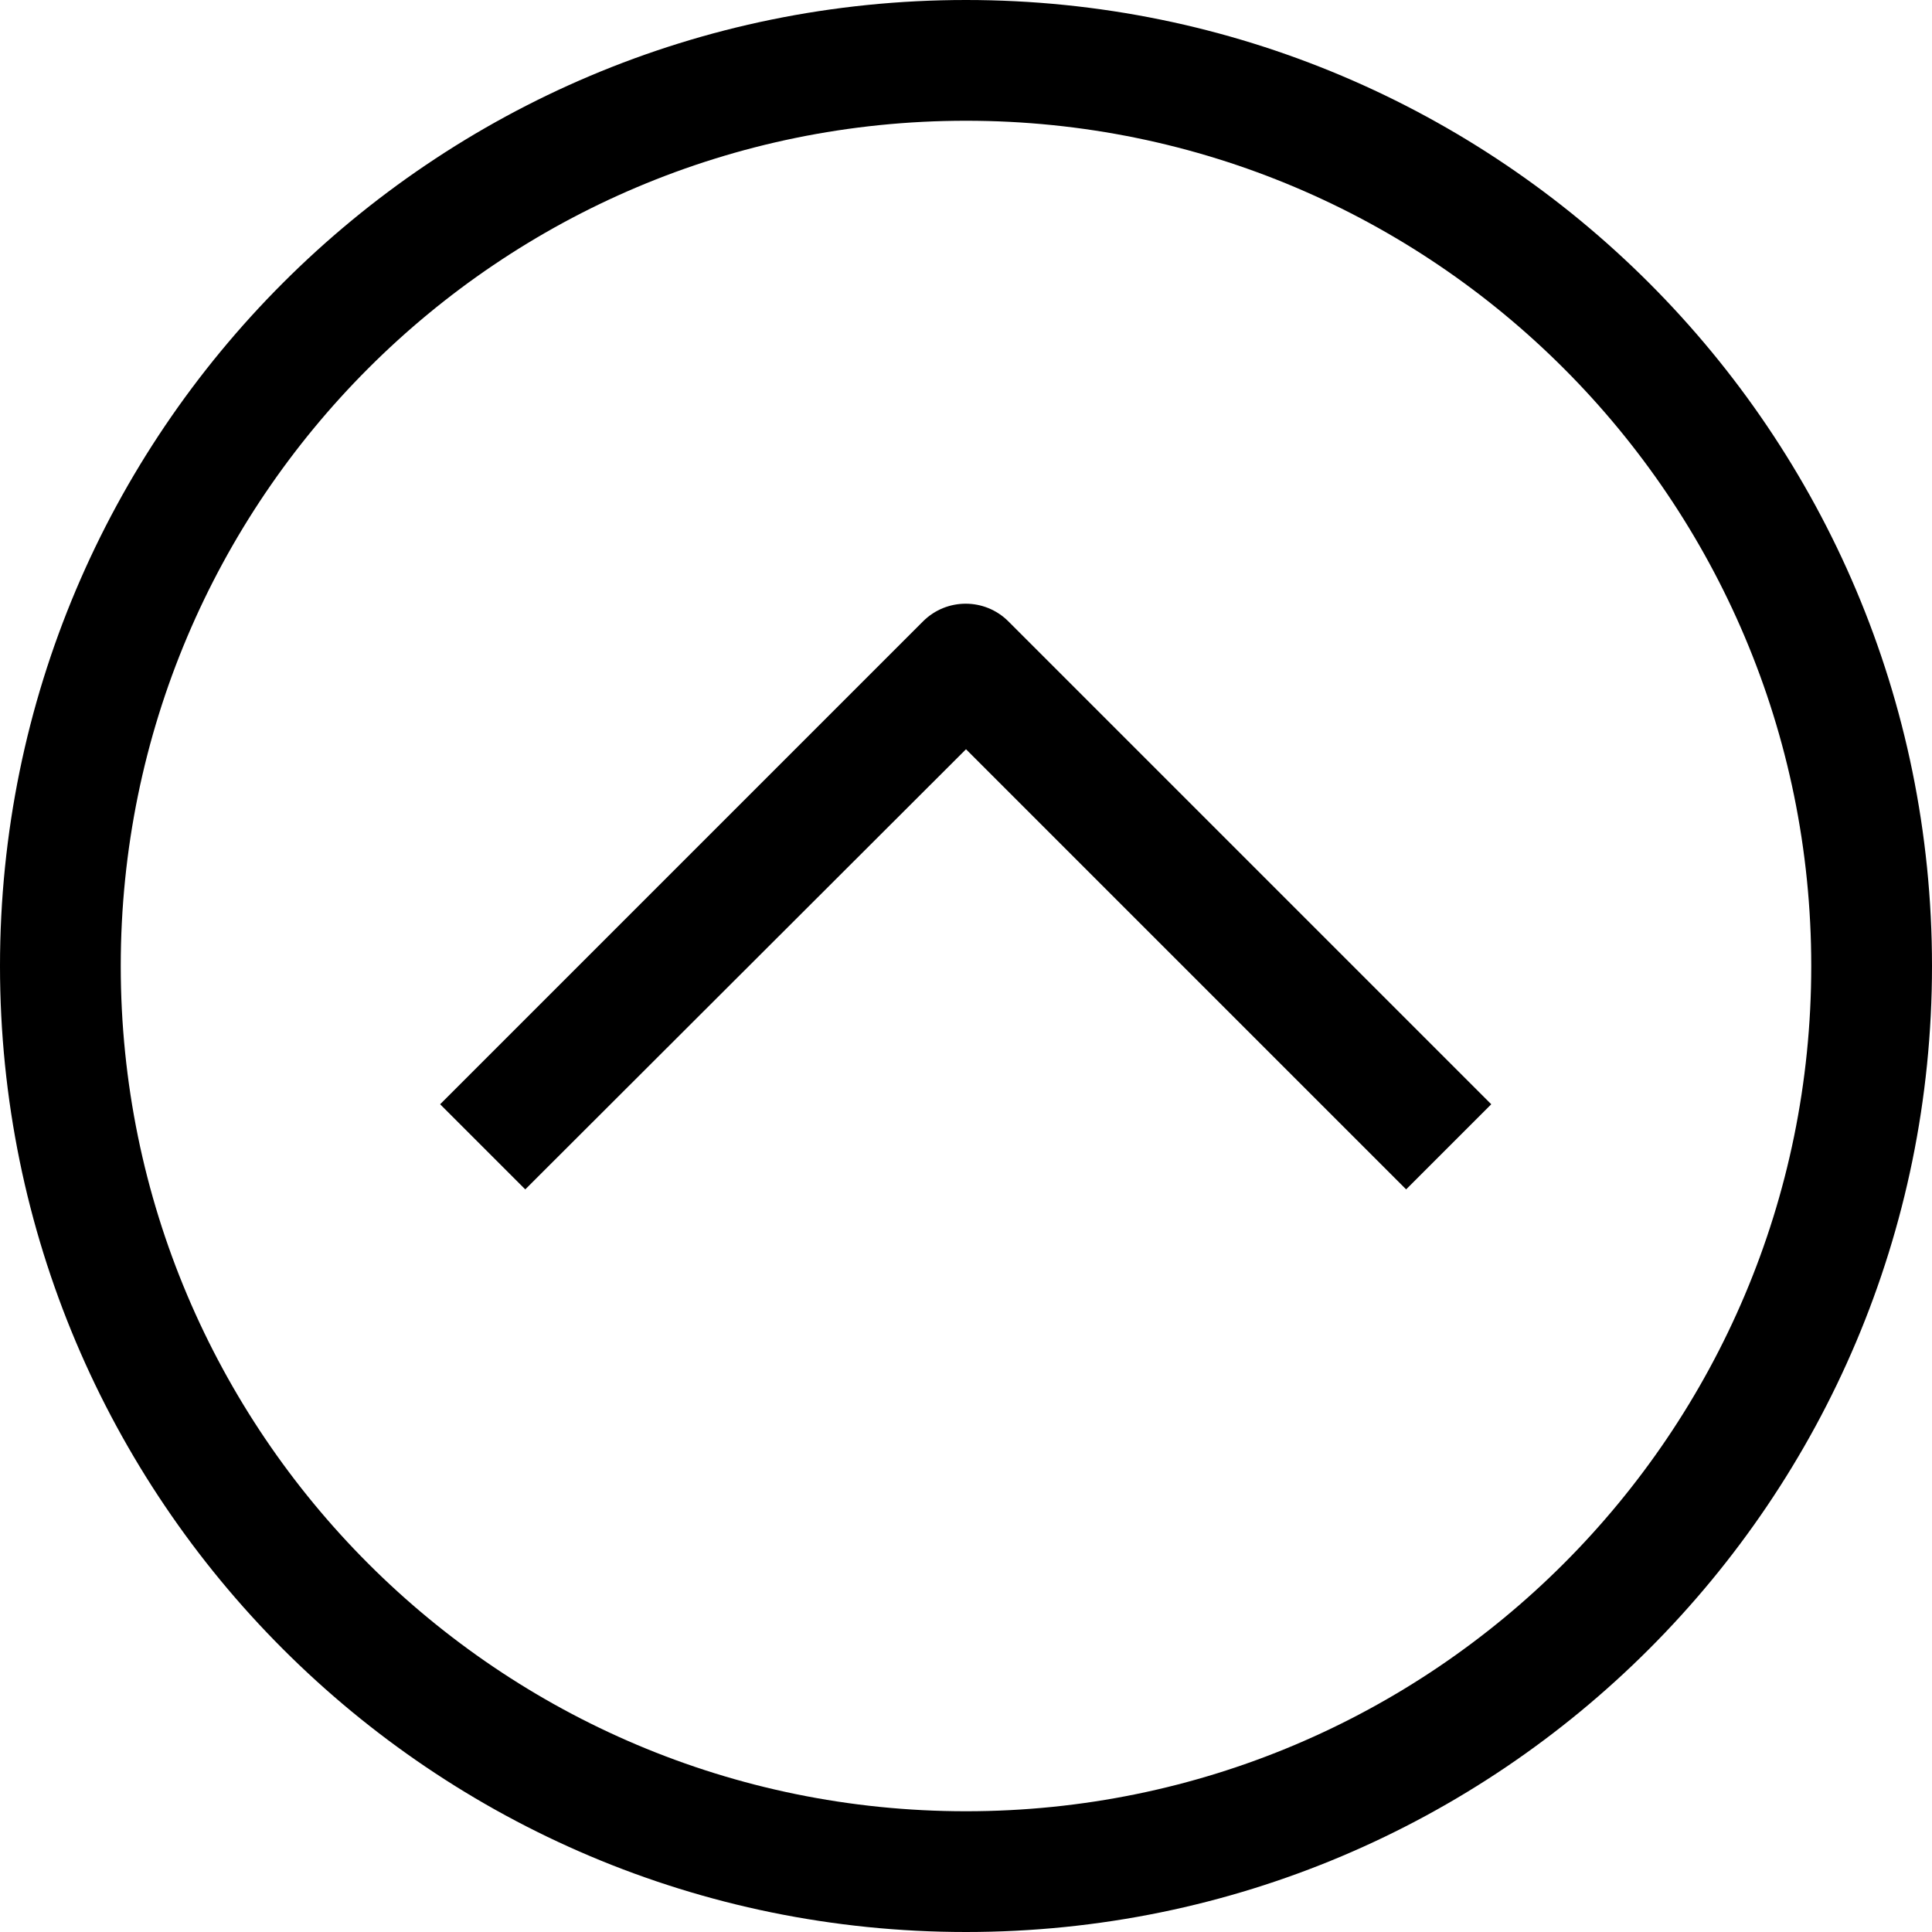
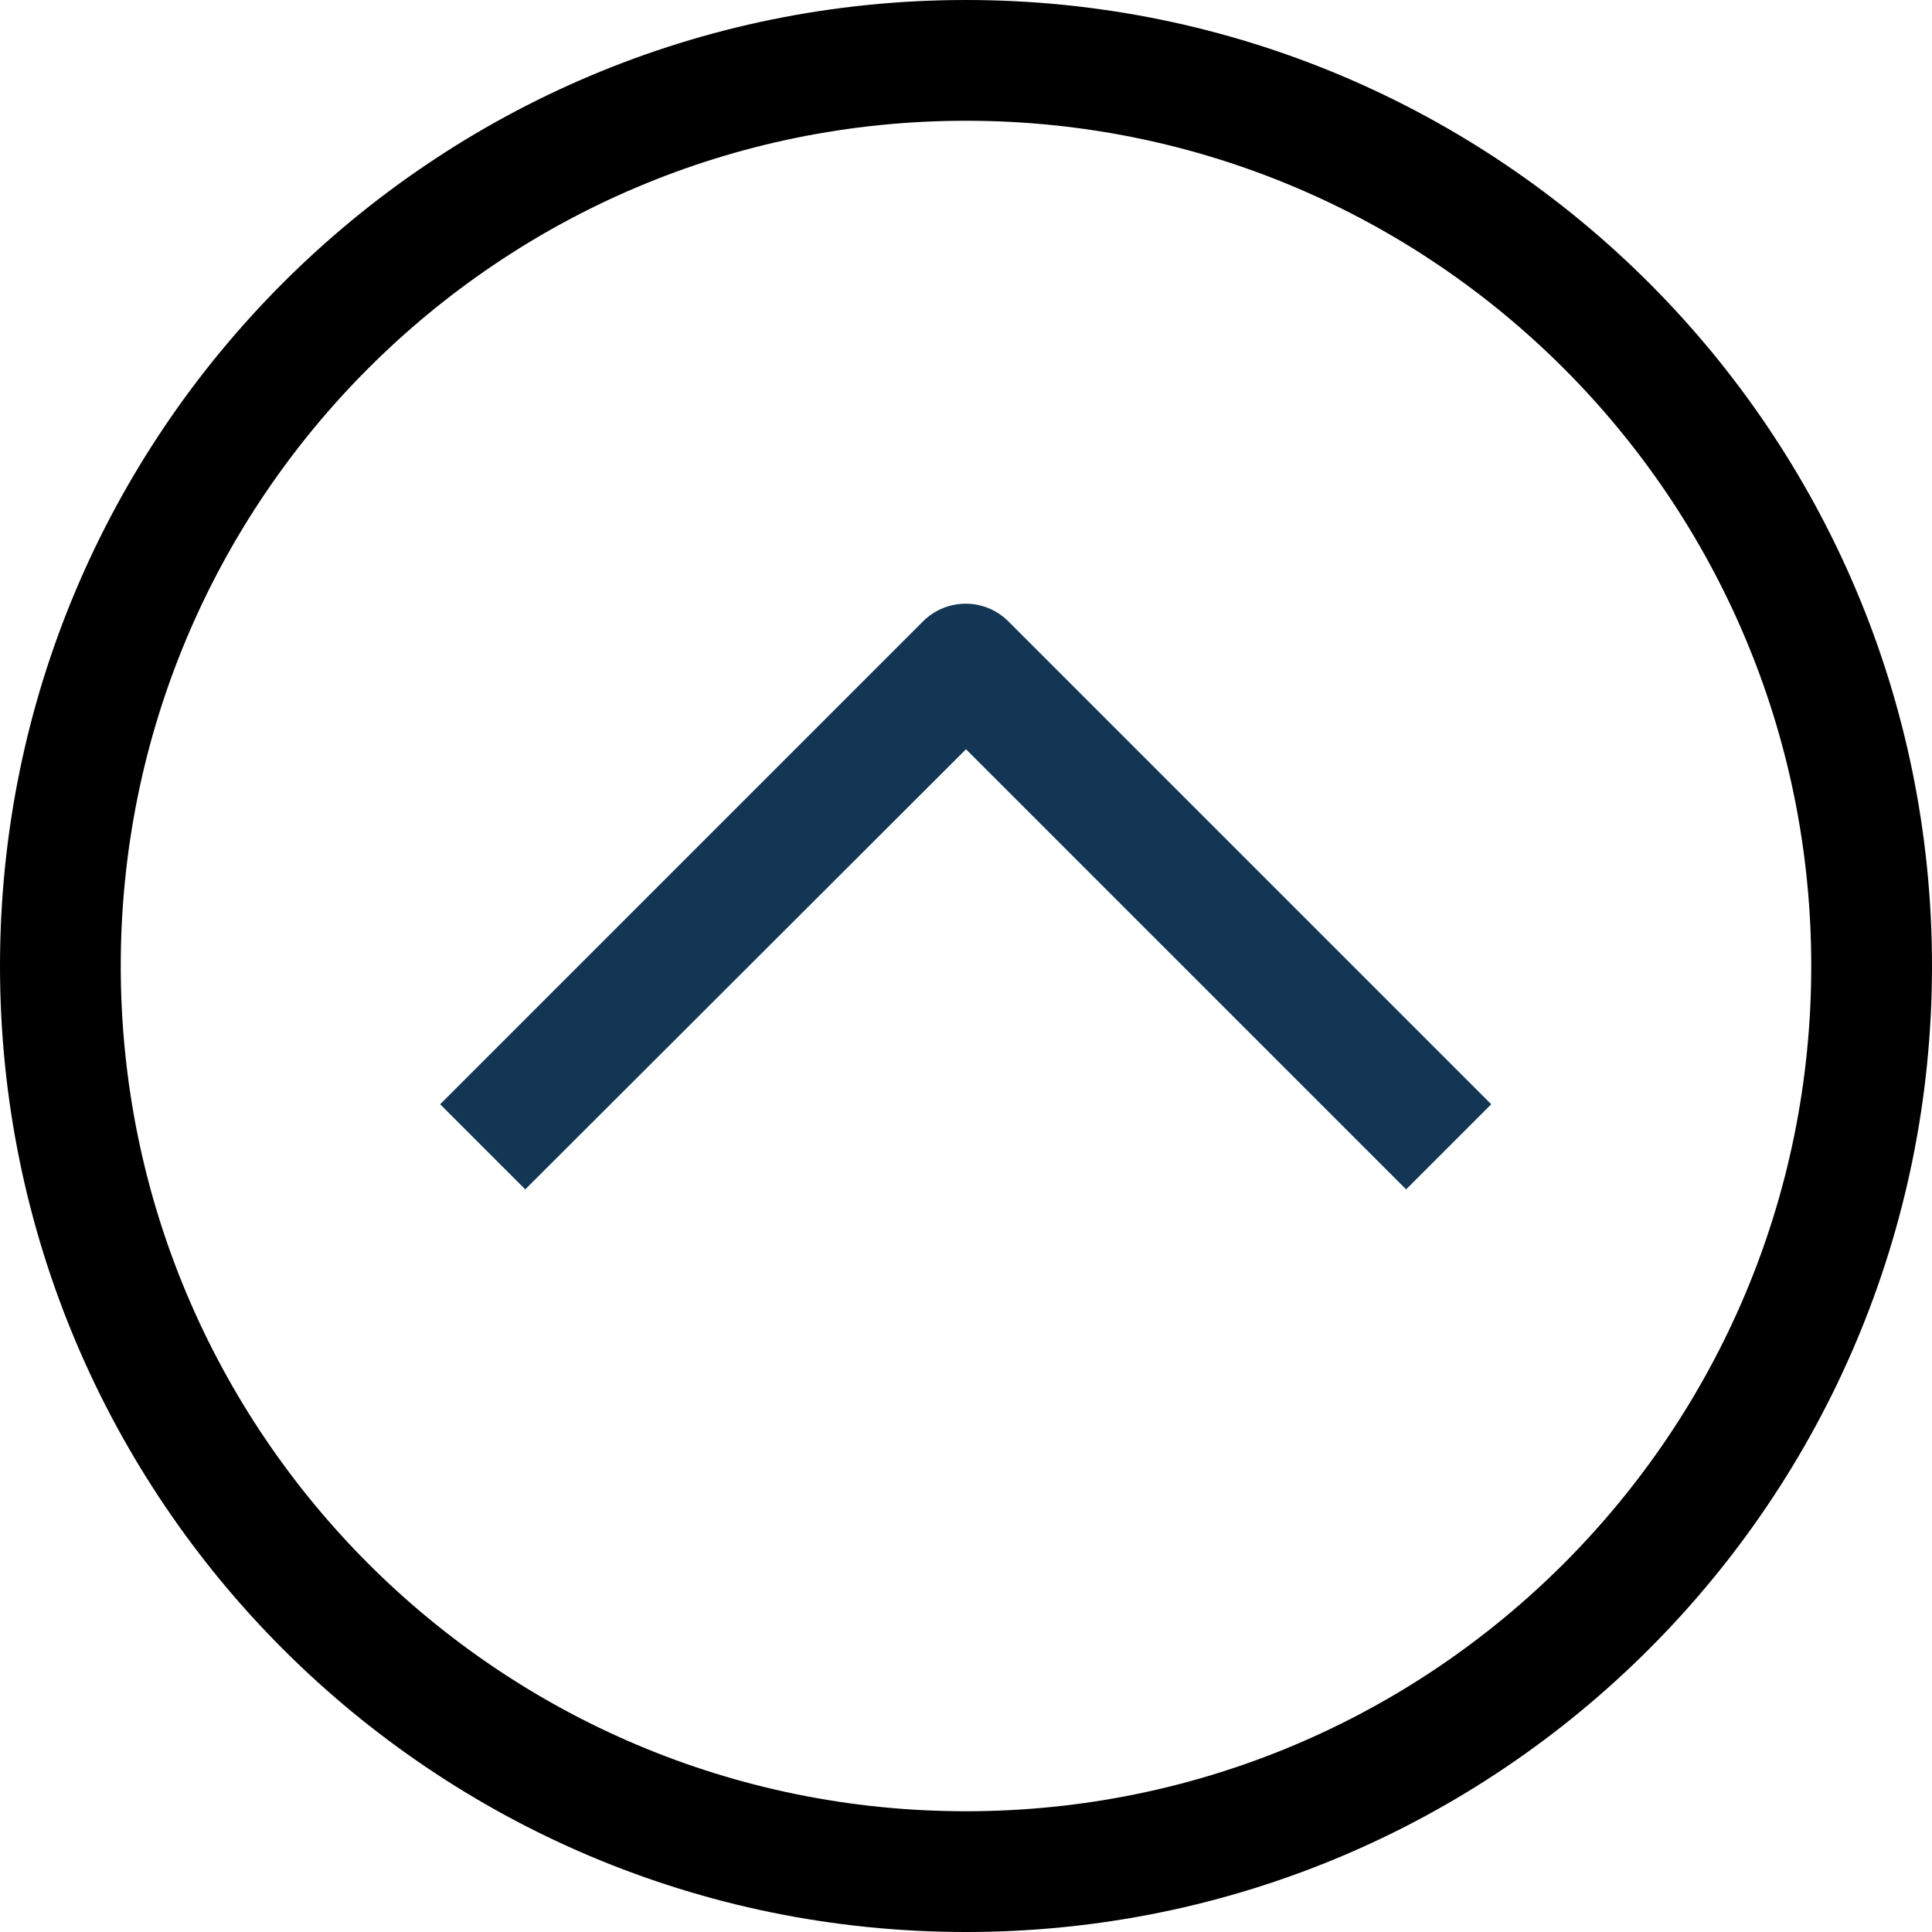
<svg xmlns="http://www.w3.org/2000/svg" viewBox="0 0 32 32">
  <g id="_90-Arrow_Up" data-name="90-Arrow Up">
    <path d="M16,0A16,16,0,1,0,32,16,16,16,0,0,0,16,0Zm0,30A14,14,0,1,1,30,16,14,14,0,0,1,16,30Z" />
-     <path d="M15.29,10.29l-8,8,1.41,1.41L16,12.41l7.29,7.29,1.41-1.41-8-8A1,1,0,0,0,15.29,10.29Z" />
+     <path style="" fill="#123654" d="M15.29,10.29l-8,8,1.41,1.41L16,12.41l7.29,7.29,1.41-1.41-8-8A1,1,0,0,0,15.29,10.29Z" />
  </g>
</svg>
